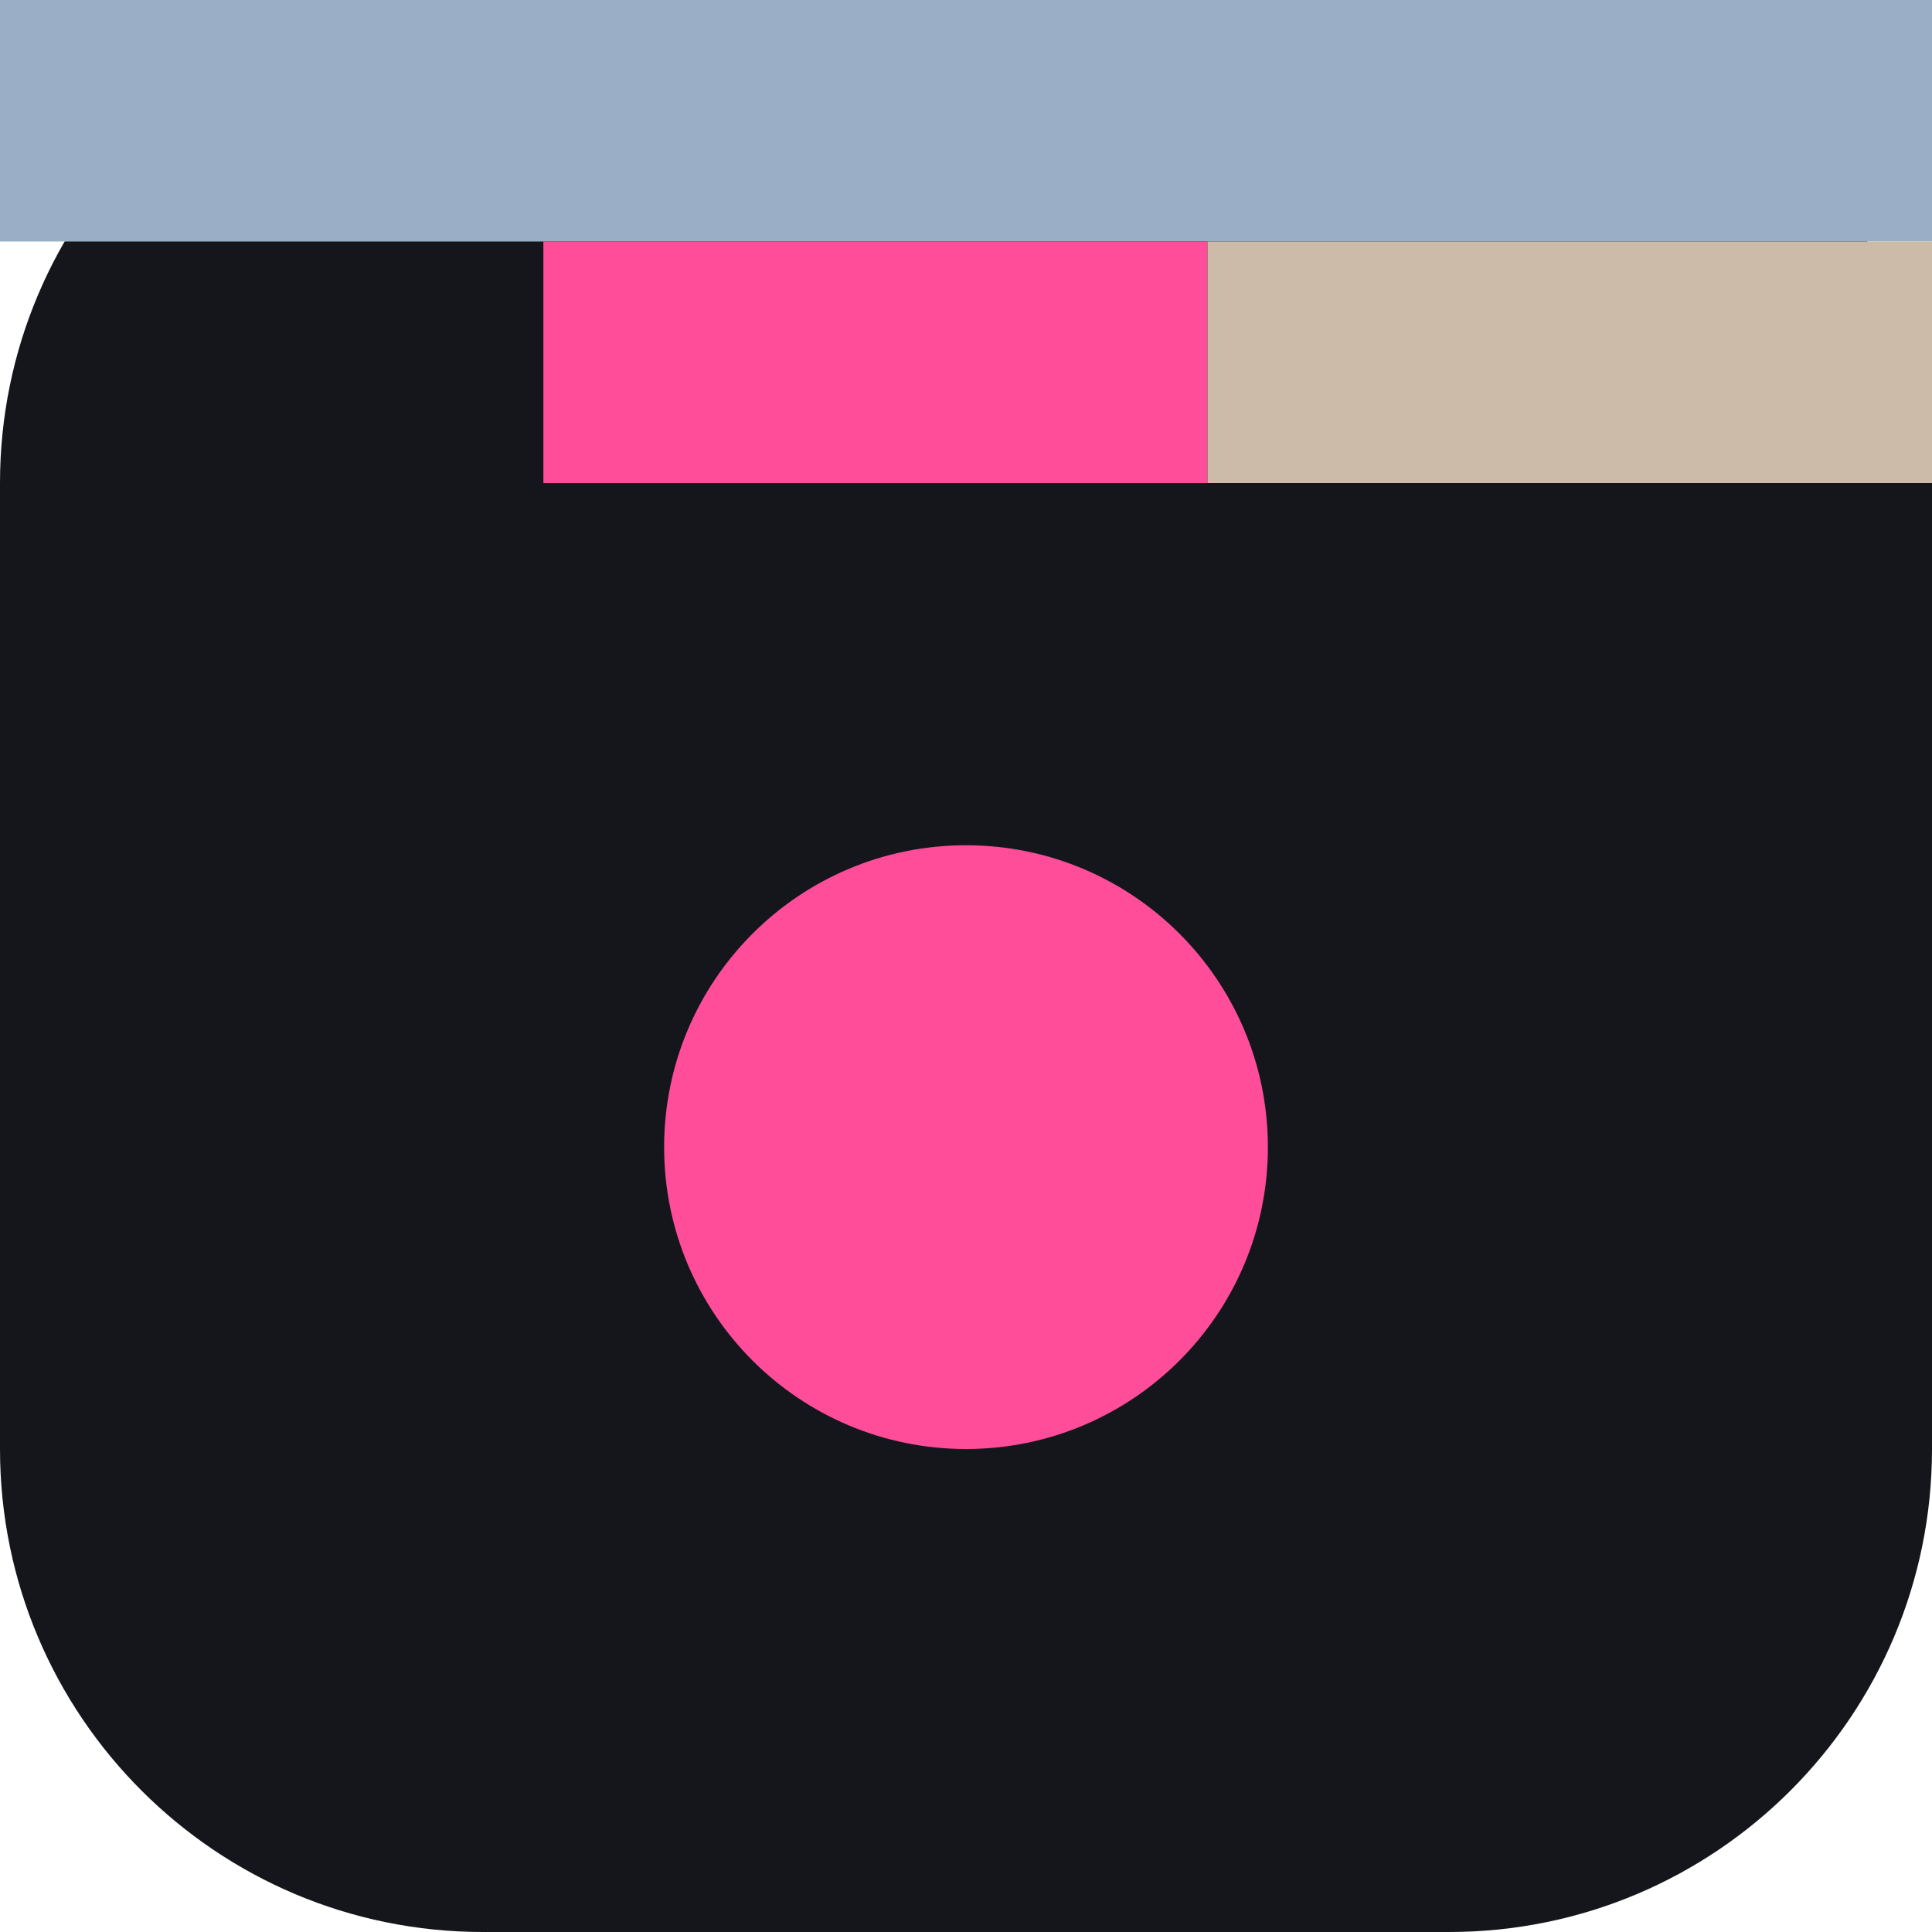
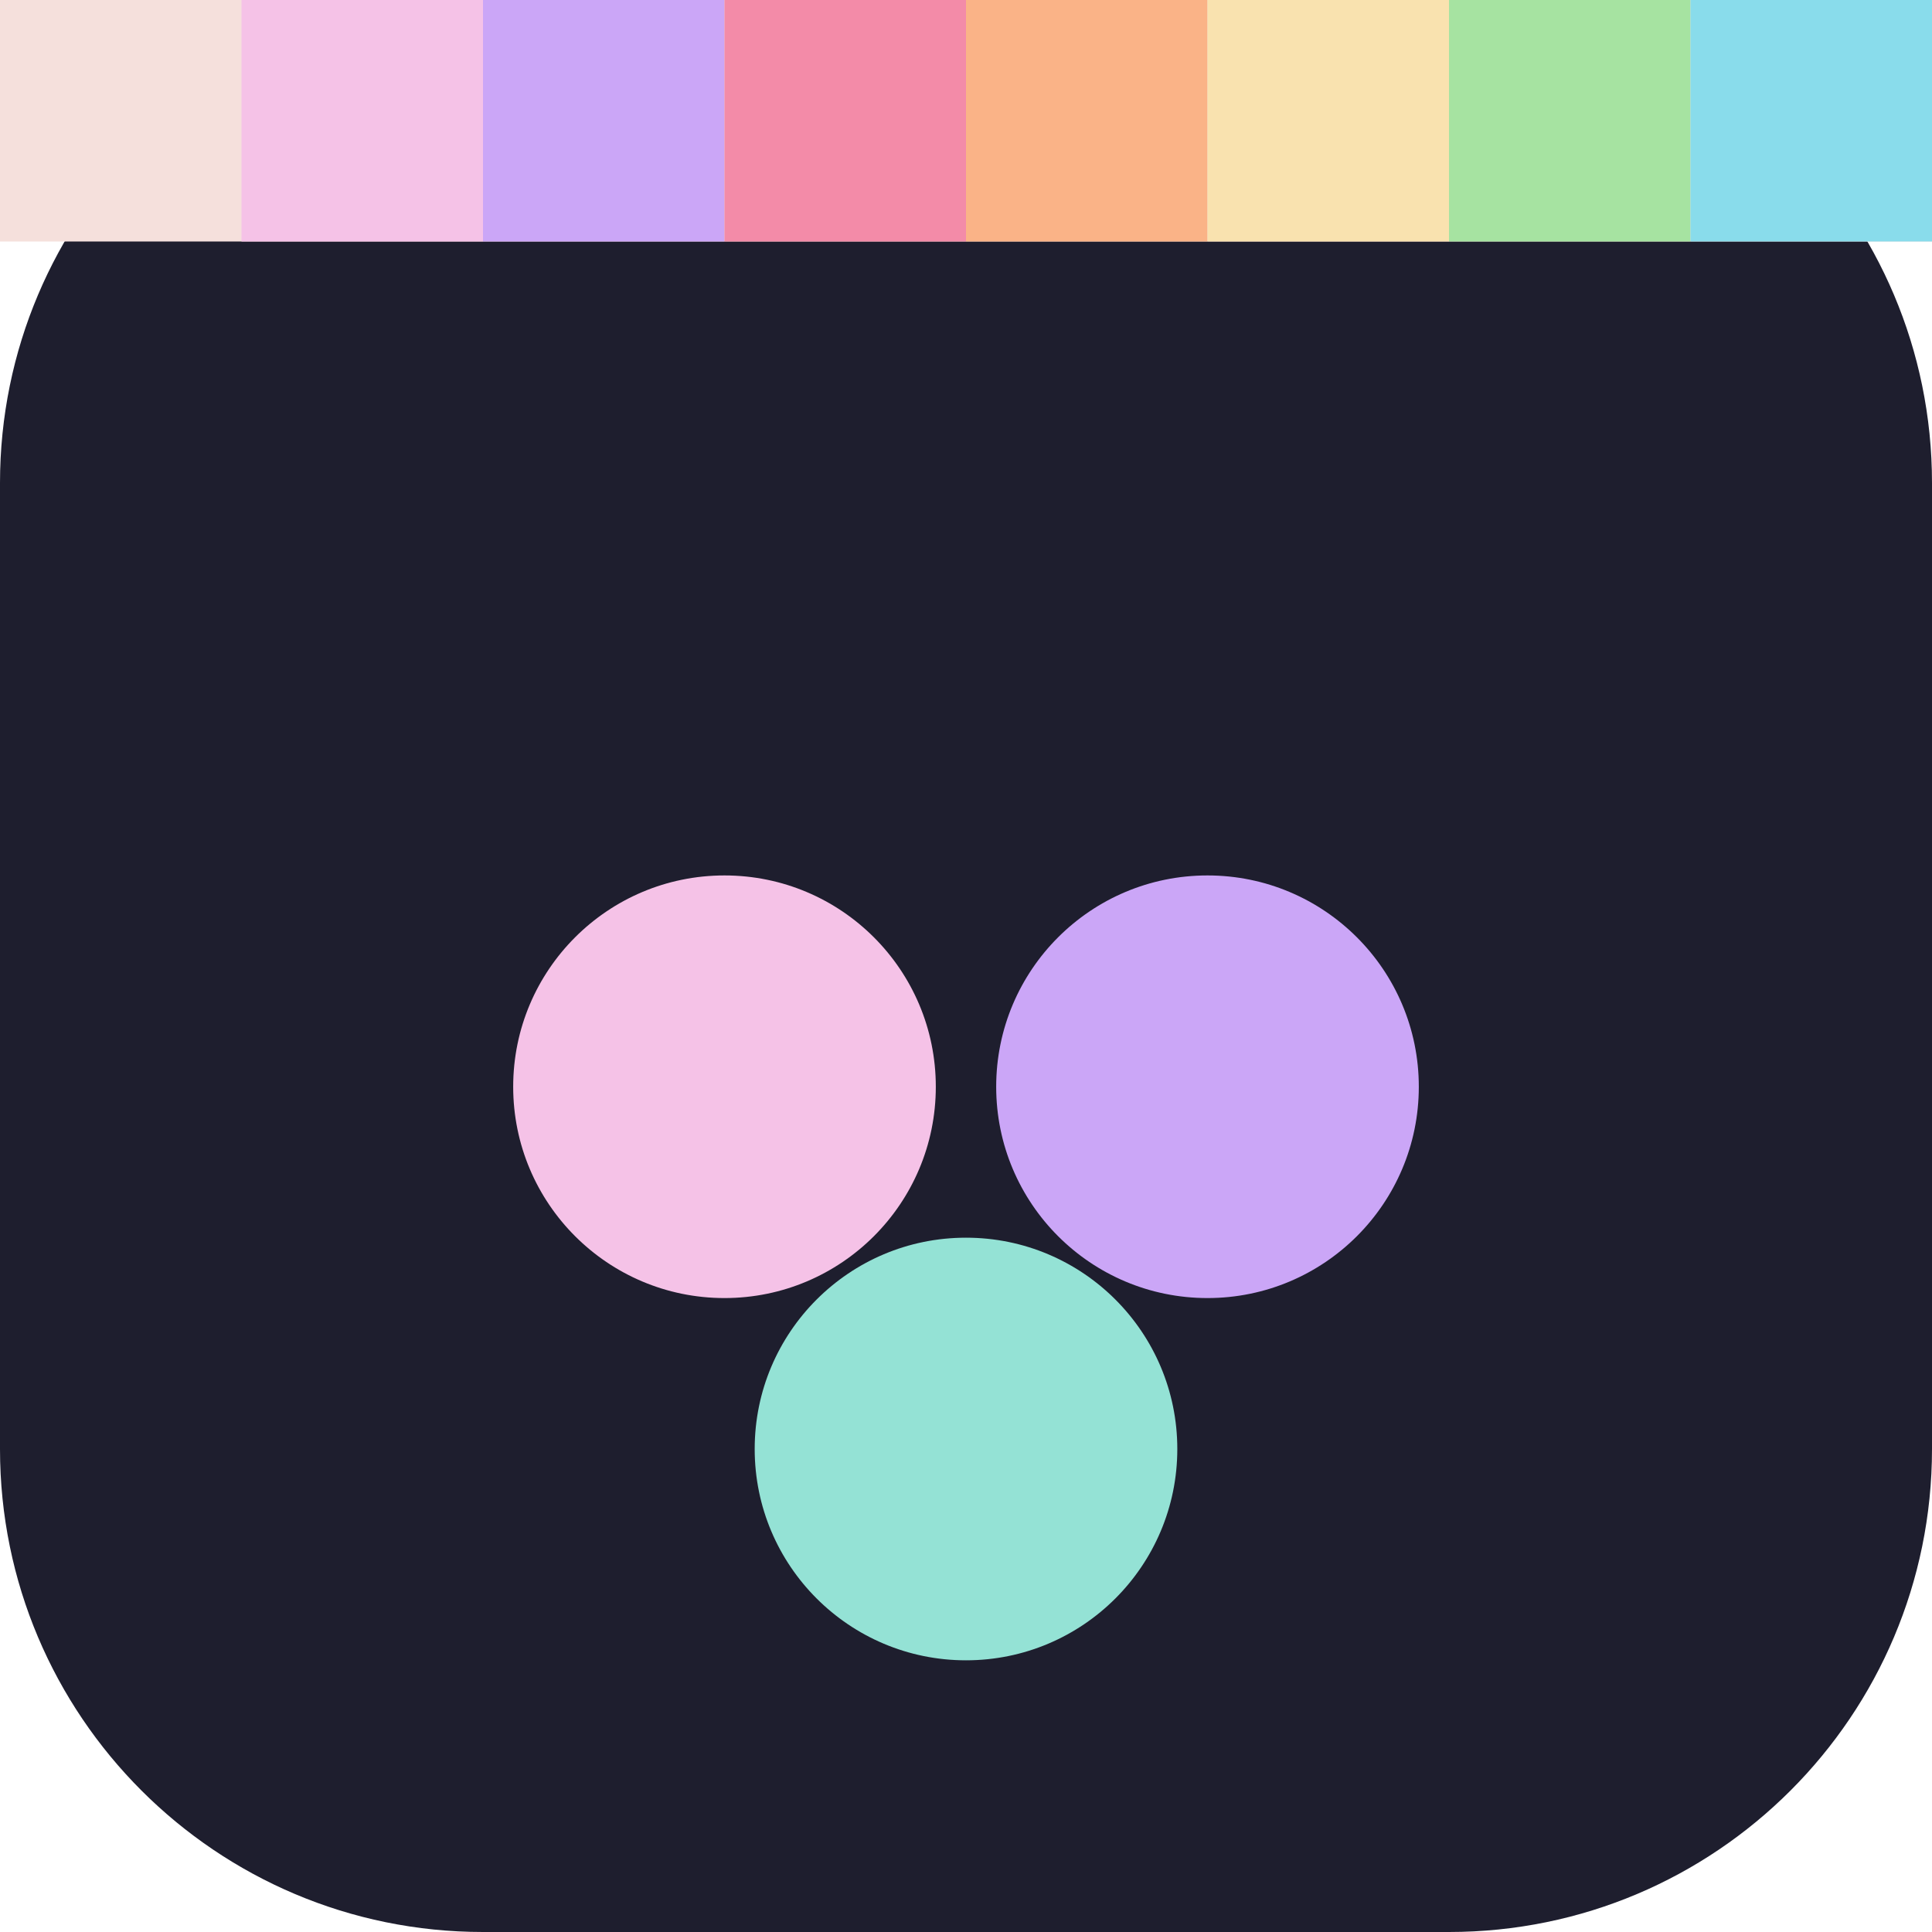
<svg xmlns="http://www.w3.org/2000/svg" viewBox="0 0 64 64">
-   <rect width="64" height="64" rx="16" fill="#14161c" />
-   <rect x="0" y="0" width="64" height="8" fill="#9aafc6" />
-   <rect x="18" y="8" width="22" height="8" fill="#ff4d9a" />
-   <rect x="40" y="8" width="24" height="8" fill="#cbbba8" />
-   <circle cx="32" cy="38" r="10" fill="#ff4d9a" />
+   <rect width="64" height="64" rx="16" fill="#1e1e2e" />
+   <rect width="64" height="8" fill="#f5e0dc" />
+   <rect x="8" width="8" height="8" fill="#f5c2e7" />
+   <rect x="16" width="8" height="8" fill="#cba6f7" />
+   <rect x="24" width="8" height="8" fill="#f38ba8" />
+   <rect x="32" width="8" height="8" fill="#fab387" />
+   <rect x="40" width="8" height="8" fill="#f9e2af" />
+   <rect x="48" width="8" height="8" fill="#a6e3a1" />
+   <rect x="56" width="8" height="8" fill="#89dceb" />
+   <circle cx="24" cy="36" r="7" fill="#f5c2e7" />
+   <circle cx="40" cy="36" r="7" fill="#cba6f7" />
+   <circle cx="32" cy="48" r="7" fill="#94e2d5" />
</svg>
